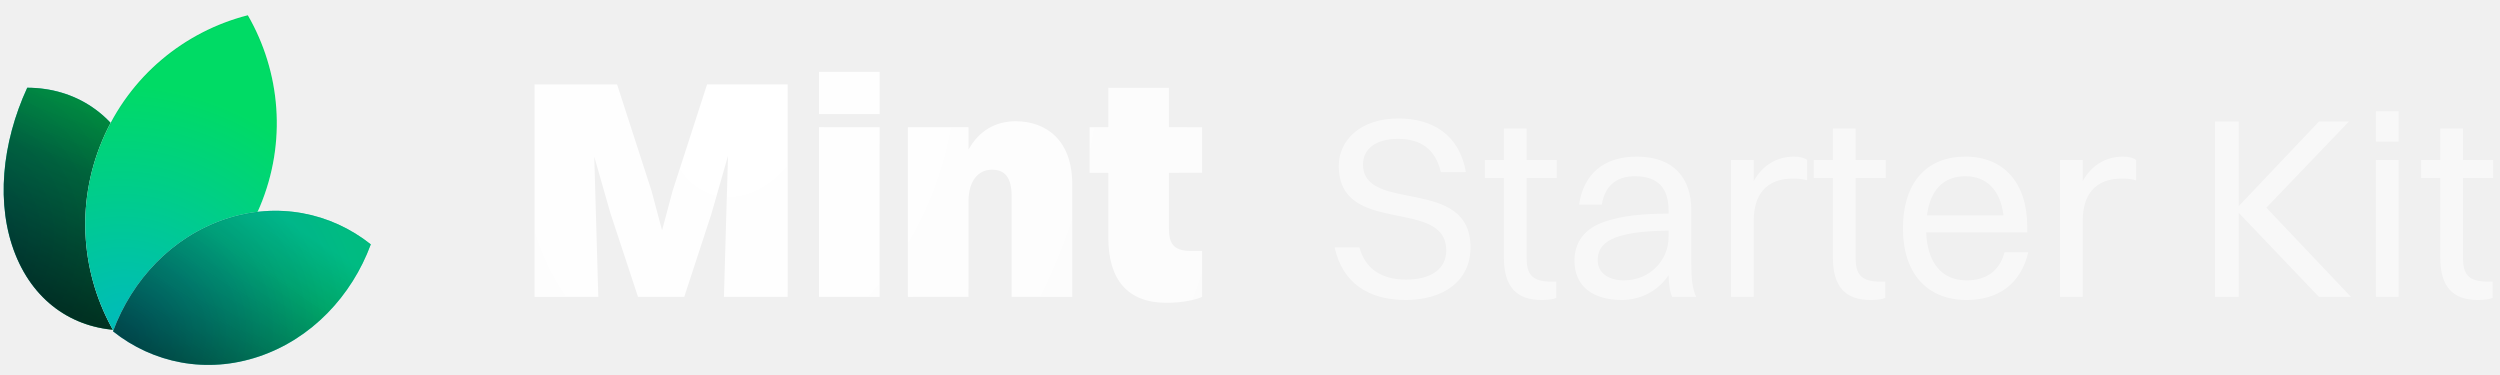
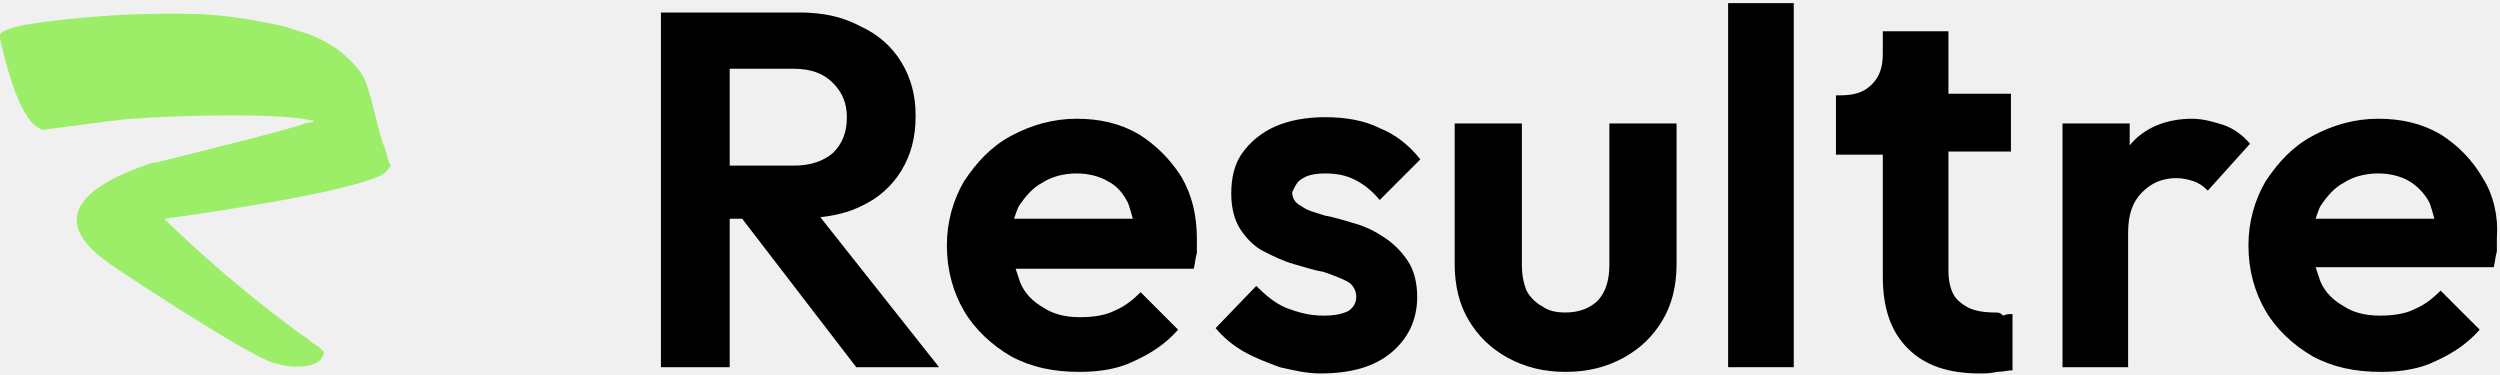
- <svg xmlns="http://www.w3.org/2000/svg" width="160" height="24" viewBox="0 0 160 24" fill="none">
-   <path d="M7.953 21.139C4.896 21.13 2.255 19.458 0.987 16.29C-0.28 13.121 0.109 9.163 1.744 5.615C4.801 5.624 7.442 7.296 8.71 10.465C9.977 13.633 9.588 17.591 7.953 21.139Z" fill="white" />
-   <path d="M7.953 21.139C4.896 21.13 2.255 19.458 0.987 16.29C-0.28 13.121 0.109 9.163 1.744 5.615C4.801 5.624 7.442 7.296 8.71 10.465C9.977 13.633 9.588 17.591 7.953 21.139Z" fill="url(#paint0_radial_115_109)" />
-   <path d="M7.953 21.139C4.896 21.13 2.255 19.458 0.987 16.29C-0.28 13.121 0.109 9.163 1.744 5.615C4.801 5.624 7.442 7.296 8.71 10.465C9.977 13.633 9.588 17.591 7.953 21.139Z" fill="black" fill-opacity="0.5" style="mix-blend-mode:hard-light" />
-   <path d="M7.953 21.139C4.896 21.13 2.255 19.458 0.987 16.29C-0.28 13.121 0.109 9.163 1.744 5.615C4.801 5.624 7.442 7.296 8.71 10.465C9.977 13.633 9.588 17.591 7.953 21.139Z" fill="url(#paint1_linear_115_109)" fill-opacity="0.5" style="mix-blend-mode:hard-light" />
-   <path d="M7.935 21.111C4.897 21.096 2.274 19.431 1.013 16.279C-0.248 13.124 0.136 9.182 1.762 5.643C4.8 5.659 7.423 7.324 8.684 10.476C9.945 13.63 9.561 17.572 7.935 21.111Z" stroke="url(#paint2_linear_115_109)" stroke-opacity="0.05" stroke-width="0.056" />
-   <path d="M7.31 21.257C11.354 20.221 14.884 17.375 16.628 13.236C18.373 9.097 17.945 4.587 15.86 0.976C11.816 2.012 8.287 4.858 6.542 8.998C4.797 13.137 5.225 17.646 7.31 21.257Z" fill="white" />
-   <path d="M7.31 21.257C11.354 20.221 14.884 17.375 16.628 13.236C18.373 9.097 17.945 4.587 15.86 0.976C11.816 2.012 8.287 4.858 6.542 8.998C4.797 13.137 5.225 17.646 7.31 21.257Z" fill="url(#paint3_radial_115_109)" />
-   <path d="M16.602 13.225C14.864 17.349 11.351 20.187 7.324 21.225C5.253 17.624 4.829 13.132 6.568 9.009C8.306 4.885 11.819 2.047 15.846 1.009C17.918 4.61 18.341 9.101 16.602 13.225Z" stroke="url(#paint4_linear_115_109)" stroke-opacity="0.05" stroke-width="0.056" />
-   <path d="M7.234 21.207C9.789 23.237 13.21 23.951 16.577 22.814C19.944 21.677 22.506 18.945 23.73 15.638C21.175 13.608 17.754 12.894 14.387 14.031C11.02 15.168 8.458 17.901 7.234 21.207Z" fill="white" />
-   <path d="M7.234 21.207C9.789 23.237 13.21 23.951 16.577 22.814C19.944 21.677 22.506 18.945 23.73 15.638C21.175 13.608 17.754 12.894 14.387 14.031C11.02 15.168 8.458 17.901 7.234 21.207Z" fill="url(#paint5_radial_115_109)" />
-   <path d="M7.234 21.207C9.789 23.237 13.21 23.951 16.577 22.814C19.944 21.677 22.506 18.945 23.73 15.638C21.175 13.608 17.754 12.894 14.387 14.031C11.02 15.168 8.458 17.901 7.234 21.207Z" fill="black" fill-opacity="0.2" style="mix-blend-mode:hard-light" />
-   <path d="M7.234 21.207C9.789 23.237 13.21 23.951 16.577 22.814C19.944 21.677 22.506 18.945 23.73 15.638C21.175 13.608 17.754 12.894 14.387 14.031C11.02 15.168 8.458 17.901 7.234 21.207Z" fill="url(#paint6_linear_115_109)" fill-opacity="0.5" style="mix-blend-mode:hard-light" />
-   <path d="M16.568 22.787C13.218 23.918 9.814 23.212 7.267 21.198C8.492 17.907 11.044 15.189 14.396 14.058C17.747 12.927 21.15 13.633 23.697 15.648C22.472 18.938 19.92 21.656 16.568 22.787Z" stroke="url(#paint7_linear_115_109)" stroke-opacity="0.05" stroke-width="0.056" />
-   <path d="M34.212 19V5.4H39.492L41.692 12.2L42.372 14.74L43.052 12.2L45.252 5.4H50.412V19H46.332L46.592 9.98L45.532 13.68L43.792 19H40.832L39.052 13.6L38.032 10.02L38.292 19H34.212ZM52.416 7.3V4.6H56.295V7.3H52.416ZM52.416 19V8.14H56.295V19H52.416ZM58.104 19V8.14H61.984V9.58C62.664 8.34 63.744 7.76 65.004 7.76C66.964 7.76 68.624 8.98 68.624 11.78V19H64.744V12.56C64.744 11.34 64.304 10.86 63.484 10.86C62.604 10.86 61.984 11.58 61.984 12.88V19H58.104ZM70.933 15.22V11.06H69.733V8.14H70.933V5.62H74.813V8.14H76.933V11.06H74.813V14.6C74.813 15.5 75.033 16.06 76.213 16.06H76.933V19C76.493 19.2 75.673 19.38 74.653 19.38C72.153 19.38 70.933 17.88 70.933 15.22Z" fill="url(#paint8_radial_115_109)" />
-   <path d="M87.232 10.519C87.232 13.687 94.112 11.229 94.112 15.832C94.112 17.994 92.364 19.198 89.971 19.198C87.562 19.198 85.912 18.093 85.417 15.832H87.001C87.364 17.169 88.371 17.895 89.987 17.895C91.671 17.895 92.561 17.152 92.561 16.03C92.561 12.598 85.681 15.155 85.681 10.618C85.681 9.001 87.034 7.582 89.509 7.582C91.671 7.582 93.403 8.621 93.816 11.014H92.215C91.868 9.529 90.912 8.886 89.476 8.886C88.057 8.886 87.232 9.529 87.232 10.519ZM96.25 16.476V11.393H95.029V10.239H96.25V8.226H97.702V10.239H99.632V11.393H97.702V16.476C97.702 17.532 98.015 18.026 99.302 18.026H99.599V19.066C99.434 19.148 99.071 19.198 98.659 19.198C97.025 19.198 96.25 18.323 96.25 16.476ZM102.516 13.093H101.064C101.345 11.162 102.615 10.024 104.76 10.024C107.103 10.024 108.242 11.393 108.242 13.44V16.888C108.242 17.895 108.324 18.521 108.555 19H107.021C106.856 18.654 106.806 18.142 106.79 17.614C106.047 18.72 104.859 19.198 103.803 19.198C101.988 19.198 100.767 18.357 100.767 16.69C100.767 15.486 101.427 14.611 102.714 14.182C103.902 13.786 105.107 13.687 106.79 13.671V13.473C106.79 12.053 106.13 11.278 104.628 11.278C103.374 11.278 102.698 11.971 102.516 13.093ZM102.252 16.657C102.252 17.465 102.929 17.944 103.952 17.944C105.569 17.944 106.79 16.674 106.79 15.172V14.759C103.061 14.793 102.252 15.585 102.252 16.657ZM110.787 19V10.239H112.239V11.591C112.833 10.519 113.774 10.024 114.83 10.024C115.176 10.024 115.49 10.107 115.655 10.239V11.542C115.407 11.46 115.094 11.427 114.747 11.427C112.998 11.427 112.239 12.515 112.239 14.1V19H110.787ZM117.305 16.476V11.393H116.084V10.239H117.305V8.226H118.757V10.239H120.688V11.393H118.757V16.476C118.757 17.532 119.071 18.026 120.358 18.026H120.655V19.066C120.49 19.148 120.127 19.198 119.714 19.198C118.081 19.198 117.305 18.323 117.305 16.476ZM129.809 16.145C129.33 18.192 127.862 19.198 125.865 19.198C123.324 19.198 121.79 17.482 121.79 14.627C121.79 11.658 123.324 10.024 125.783 10.024C128.258 10.024 129.743 11.723 129.743 14.512V14.875H123.275C123.357 16.838 124.281 17.944 125.865 17.944C127.103 17.944 127.977 17.35 128.291 16.145H129.809ZM125.783 11.278C124.38 11.278 123.539 12.152 123.324 13.786H128.225C128.027 12.169 127.152 11.278 125.783 11.278ZM131.843 19V10.239H133.295V11.591C133.889 10.519 134.829 10.024 135.885 10.024C136.232 10.024 136.545 10.107 136.71 10.239V11.542C136.463 11.46 136.149 11.427 135.803 11.427C134.054 11.427 133.295 12.515 133.295 14.1V19H131.843ZM141.763 19V7.78H143.281V13.192L148.413 7.78H150.327L145.047 13.291L150.459 19H148.413L143.281 13.621V19H141.763ZM152.06 9.067V7.12H153.512V9.067H152.06ZM152.06 19V10.239H153.512V19H152.06ZM156.178 16.476V11.393H154.957V10.239H156.178V8.226H157.63V10.239H159.56V11.393H157.63V16.476C157.63 17.532 157.943 18.026 159.23 18.026H159.527V19.066C159.362 19.148 158.999 19.198 158.587 19.198C156.953 19.198 156.178 18.323 156.178 16.476Z" fill="white" fill-opacity="0.55" />
-   <defs>
-     <radialGradient id="paint0_radial_115_109" cx="0" cy="0" r="1" gradientUnits="userSpaceOnUse" gradientTransform="translate(-3.00503 15.023) rotate(-10.029) scale(17.9572 17.784)">
-       <stop stop-color="#00B0BB" />
-       <stop offset="1" stop-color="#00DB65" />
-     </radialGradient>
-     <linearGradient id="paint1_linear_115_109" x1="7.39" y1="4.813" x2="1.63" y2="18.689" gradientUnits="userSpaceOnUse">
-       <stop stop-color="#18E299" />
-       <stop offset="1" />
-     </linearGradient>
-     <linearGradient id="paint2_linear_115_109" x1="7.948" y1="8.016" x2="1.761" y2="18.746" gradientUnits="userSpaceOnUse">
-       <stop />
-       <stop offset="1" stop-opacity="0" />
-     </linearGradient>
-     <radialGradient id="paint3_radial_115_109" cx="0" cy="0" r="1" gradientUnits="userSpaceOnUse" gradientTransform="translate(8.11404 20.8822) rotate(-75.7542) scale(21.6246 23.7772)">
-       <stop stop-color="#00BBBB" />
-       <stop offset="0.713" stop-color="#00DB65" />
-     </radialGradient>
-     <linearGradient id="paint4_linear_115_109" x1="7.602" y1="5.871" x2="15.556" y2="16.372" gradientUnits="userSpaceOnUse">
-       <stop />
-       <stop offset="1" stop-opacity="0" />
-     </linearGradient>
-     <radialGradient id="paint5_radial_115_109" cx="0" cy="0" r="1" gradientUnits="userSpaceOnUse" gradientTransform="translate(7.84537 21.5181) rotate(-20.3525) scale(18.5603 17.32)">
-       <stop stop-color="#00B0BB" />
-       <stop offset="1" stop-color="#00DB65" />
-     </radialGradient>
-     <linearGradient id="paint6_linear_115_109" x1="16.808" y1="13.007" x2="10.041" y2="22.994" gradientUnits="userSpaceOnUse">
-       <stop stop-color="#00B1BC" />
-       <stop offset="1" />
-     </linearGradient>
-     <linearGradient id="paint7_linear_115_109" x1="16.808" y1="13.007" x2="14.169" y2="23.841" gradientUnits="userSpaceOnUse">
-       <stop />
-       <stop offset="1" stop-opacity="0" />
-     </linearGradient>
-     <radialGradient id="paint8_radial_115_109" cx="0" cy="0" r="1" gradientUnits="userSpaceOnUse" gradientTransform="translate(47.2781 7) rotate(19.0047) scale(67.5582 85.7506)">
-       <stop stop-color="white" />
-       <stop offset="1" stop-color="white" stop-opacity="0.5" />
-     </radialGradient>
-   </defs>
+ <svg xmlns="http://www.w3.org/2000/svg" version="1.1" id="Camada_1" x="0px" y="0px" viewBox="0 0 160 24" style="enable-background:new 0 0 160 24;" xml:space="preserve">
+   <style type="text/css">
+ 	.st0{fill:#9CEE69;}
+ </style>
+   <path class="st0" d="M24.6,9.4c-0.4-0.9-0.9-3.8-1.4-4.6c-0.9-1.3-2.2-2.2-3.7-2.7c-0.4-0.1-0.9-0.3-1.3-0.4  c-1.7-0.4-3.5-0.7-5.4-0.8C9,0.8,5.3,1,1.5,1.6C0.6,1.8,0.1,2,0,2.2c0,0.1,0,0.2,0,0.3C0.3,3.7,1,6.9,2.2,8l0.3,0.2  c0.1,0.1,0.2,0.1,0.3,0.1c0.8-0.1,4.5-0.6,4.7-0.6c1.1-0.2,9.7-0.6,12.4,0c0.1,0,0.1,0,0.2,0.1l-0.6,0.1c-0.6,0.3-7.9,2.1-9.5,2.5  c0,0,0,0,0,0c-0.1,0-0.1,0-0.1,0c0,0,0,0,0,0c0,0,0,0,0,0c0,0,0,0,0,0c0,0,0,0,0,0c0,0,0,0,0,0c0,0,0,0,0,0c0,0,0,0,0,0c0,0,0,0,0,0  c0,0,0,0,0,0c0,0,0,0,0,0c0,0,0,0,0,0c0,0-0.1,0-0.1,0c-8.2,2.7-3.9,5.7-2.6,6.6c0.1,0.1,8.1,5.4,10.2,6.2l0.4,0.1c0,0,0,0,0,0  c0.6,0.2,2.6,0.4,2.9-0.6c0.1-0.2-0.1-0.3-0.3-0.5c-0.3-0.2-0.5-0.3-0.7-0.5c-0.2-0.2-0.5-0.3-0.7-0.5c-2.6-1.9-5.5-4.3-8.5-7.2  c0,0,0,0,0,0c0,0,0,0,0,0c0,0,0,0,0,0c0,0,0,0,0,0c0,0,0,0,0,0c0.8-0.1,11-1.5,13.7-2.7c0.3-0.1,0.5-0.3,0.6-0.4  c0-0.1,0-0.1,0.1-0.1c0-0.1,0.1-0.1,0.1-0.2C24.8,10.3,24.8,9.9,24.6,9.4z" />
+   <g>
+     <g>
+       <path d="M55.1,13.2c1.1-0.5,2-1.3,2.6-2.3c0.6-1,0.9-2.1,0.9-3.5c0-1.3-0.3-2.4-0.9-3.4c-0.6-1-1.5-1.8-2.6-2.3    c-1.1-0.6-2.4-0.9-3.9-0.9h-4.5h-1.2h-3.2v22.7h4.4V14h0.8l7.3,9.5h5.3l-7.6-9.6C53.4,13.8,54.3,13.6,55.1,13.2z M46.7,4.4h4.1    c1.1,0,1.9,0.3,2.5,0.9c0.6,0.6,0.9,1.3,0.9,2.2c0,1-0.3,1.7-0.9,2.3c-0.6,0.5-1.4,0.8-2.5,0.8h-4.1V4.4z" />
+       <path d="M72.9,8.6c-1.2-0.7-2.5-1-4-1c-1.5,0-2.9,0.4-4.2,1.1c-1.3,0.7-2.2,1.7-3,2.9c-0.7,1.2-1.1,2.6-1.1,4.1    c0,1.6,0.4,3,1.1,4.2c0.7,1.2,1.8,2.2,3,2.9c1.3,0.7,2.7,1,4.4,1c1.3,0,2.5-0.2,3.5-0.7c1.1-0.5,2-1.1,2.8-2L73,18.7    c-0.5,0.5-1,0.9-1.7,1.2c-0.6,0.3-1.4,0.4-2.2,0.4c-0.9,0-1.7-0.2-2.3-0.6c-0.7-0.4-1.2-0.9-1.5-1.6c-0.1-0.3-0.2-0.6-0.3-0.9    l11.4,0c0.1-0.4,0.1-0.7,0.2-1c0-0.3,0-0.6,0-0.9c0-1.5-0.3-2.8-1-4C74.9,10.2,74,9.3,72.9,8.6z M66.7,11.7    c0.6-0.4,1.4-0.6,2.2-0.6c0.8,0,1.5,0.2,2,0.5c0.6,0.3,1,0.8,1.3,1.4c0.1,0.3,0.2,0.6,0.3,1l-7.6,0c0.1-0.3,0.2-0.6,0.3-0.8    C65.6,12.6,66.1,12,66.7,11.7z" />
+       <path d="M83.4,11.4c0.3-0.2,0.8-0.3,1.4-0.3c0.7,0,1.3,0.1,1.9,0.4c0.6,0.3,1.1,0.7,1.6,1.3l2.6-2.6c-0.7-0.9-1.6-1.6-2.6-2    c-1-0.5-2.2-0.7-3.5-0.7c-1.2,0-2.3,0.2-3.2,0.6c-0.9,0.4-1.6,1-2.1,1.7c-0.5,0.7-0.7,1.6-0.7,2.6c0,0.9,0.2,1.7,0.6,2.3    c0.4,0.6,0.9,1.1,1.5,1.4c0.6,0.3,1.2,0.6,1.9,0.8c0.7,0.2,1.3,0.4,1.9,0.5c0.6,0.2,1.1,0.4,1.5,0.6c0.4,0.2,0.6,0.6,0.6,1    c0,0.4-0.2,0.7-0.5,0.9c-0.4,0.2-0.9,0.3-1.6,0.3c-0.9,0-1.6-0.2-2.4-0.5c-0.7-0.3-1.3-0.8-1.9-1.4L77.8,21    c0.5,0.6,1.1,1.1,1.8,1.5c0.7,0.4,1.5,0.7,2.3,1c0.9,0.2,1.7,0.4,2.6,0.4c1.9,0,3.4-0.4,4.5-1.3c1.1-0.9,1.7-2.1,1.7-3.6    c0-0.9-0.2-1.7-0.6-2.3c-0.4-0.6-0.9-1.1-1.5-1.5c-0.6-0.4-1.2-0.7-1.9-0.9c-0.7-0.2-1.3-0.4-1.9-0.5c-0.6-0.2-1.1-0.3-1.5-0.6    c-0.4-0.2-0.6-0.5-0.6-0.9C82.9,11.9,83,11.6,83.4,11.4z" />
+       <path d="M103,16.9c0,1-0.2,1.7-0.7,2.3c-0.5,0.5-1.2,0.8-2.1,0.8c-0.6,0-1.1-0.1-1.5-0.4c-0.4-0.2-0.8-0.6-1-1    c-0.2-0.5-0.3-1-0.3-1.7V7.9h-4.3v9c0,1.4,0.3,2.6,0.9,3.6c0.6,1,1.4,1.8,2.5,2.4c1.1,0.6,2.3,0.9,3.7,0.9c1.4,0,2.6-0.3,3.7-0.9    s1.9-1.4,2.5-2.4c0.6-1,0.9-2.2,0.9-3.6v-9H103V16.9z" />
+       <rect x="110.6" y="0.2" width="4.2" height="23.3" />
+       <path d="M127.7,20c-0.7,0-1.3-0.1-1.7-0.3c-0.4-0.2-0.8-0.5-1-0.9c-0.2-0.4-0.3-0.9-0.3-1.5V9.7h4V6h-4v-4h-4.2v1.4    c0,0.9-0.2,1.5-0.7,2c-0.5,0.5-1.1,0.7-2,0.7h-0.3v3.8h3v7.8c0,2,0.5,3.5,1.6,4.6c1.1,1.1,2.6,1.6,4.6,1.6c0.3,0,0.7,0,1.1-0.1    c0.4,0,0.7-0.1,1-0.1v-3.6c-0.2,0-0.4,0-0.6,0.1C128,20,127.9,20,127.7,20z" />
+       <path d="M142.3,8c-0.6-0.2-1.3-0.4-2-0.4c-1.7,0-3.1,0.6-4,1.7c0,0,0,0,0,0V7.9H132v15.6h4.2v-8.6c0-1.2,0.3-2,0.9-2.6    c0.6-0.6,1.3-0.9,2.2-0.9c0.4,0,0.8,0.1,1.1,0.2c0.3,0.1,0.6,0.3,0.9,0.6l2.7-3C143.5,8.6,142.9,8.2,142.3,8z" />
+       <path d="M158.9,11.4c-0.7-1.2-1.6-2.1-2.7-2.8c-1.2-0.7-2.5-1-4-1c-1.5,0-2.9,0.4-4.2,1.1c-1.3,0.7-2.2,1.7-3,2.9    c-0.7,1.2-1.1,2.6-1.1,4.1c0,1.6,0.4,3,1.1,4.2c0.7,1.2,1.8,2.2,3,2.9c1.3,0.7,2.7,1,4.4,1c1.3,0,2.5-0.2,3.5-0.7    c1.1-0.5,2-1.1,2.8-2l-2.5-2.5c-0.5,0.5-1,0.9-1.7,1.2c-0.6,0.3-1.4,0.4-2.2,0.4c-0.9,0-1.7-0.2-2.3-0.6c-0.7-0.4-1.2-0.9-1.5-1.6    c-0.1-0.3-0.2-0.6-0.3-0.9l11.4,0c0.1-0.4,0.1-0.7,0.2-1c0-0.3,0-0.6,0-0.9C159.9,13.9,159.6,12.5,158.9,11.4z M150,11.7    c0.6-0.4,1.4-0.6,2.2-0.6c0.8,0,1.5,0.2,2,0.5c0.5,0.3,1,0.8,1.3,1.4c0.1,0.3,0.2,0.6,0.3,1l-7.6,0c0.1-0.3,0.2-0.6,0.3-0.8    C148.9,12.6,149.4,12,150,11.7z" />
+     </g>
+   </g>
</svg>
